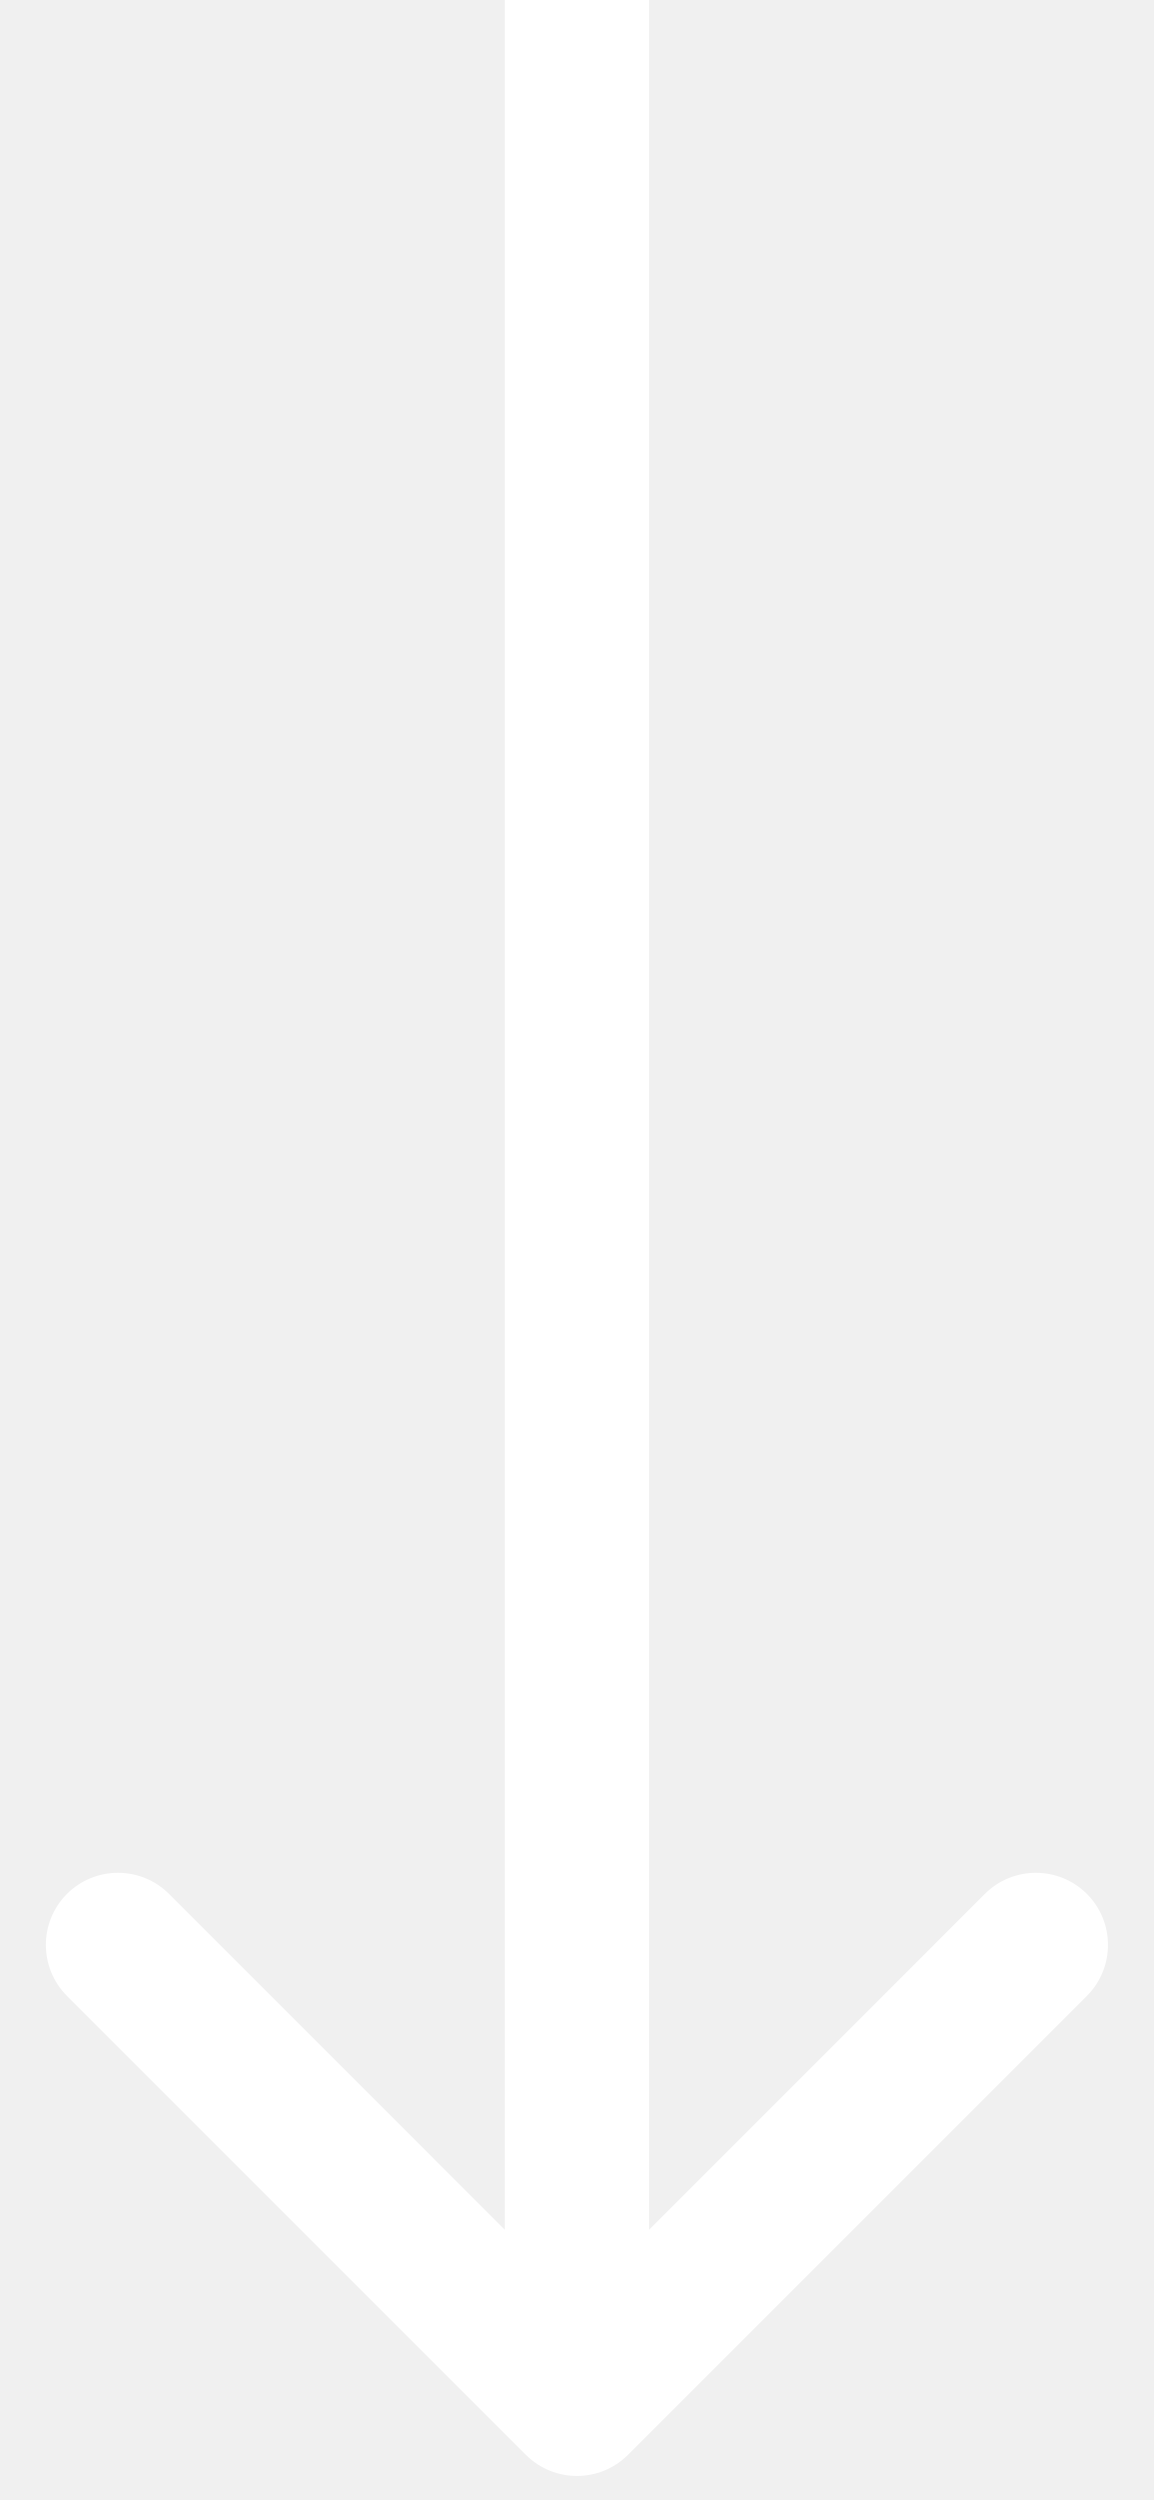
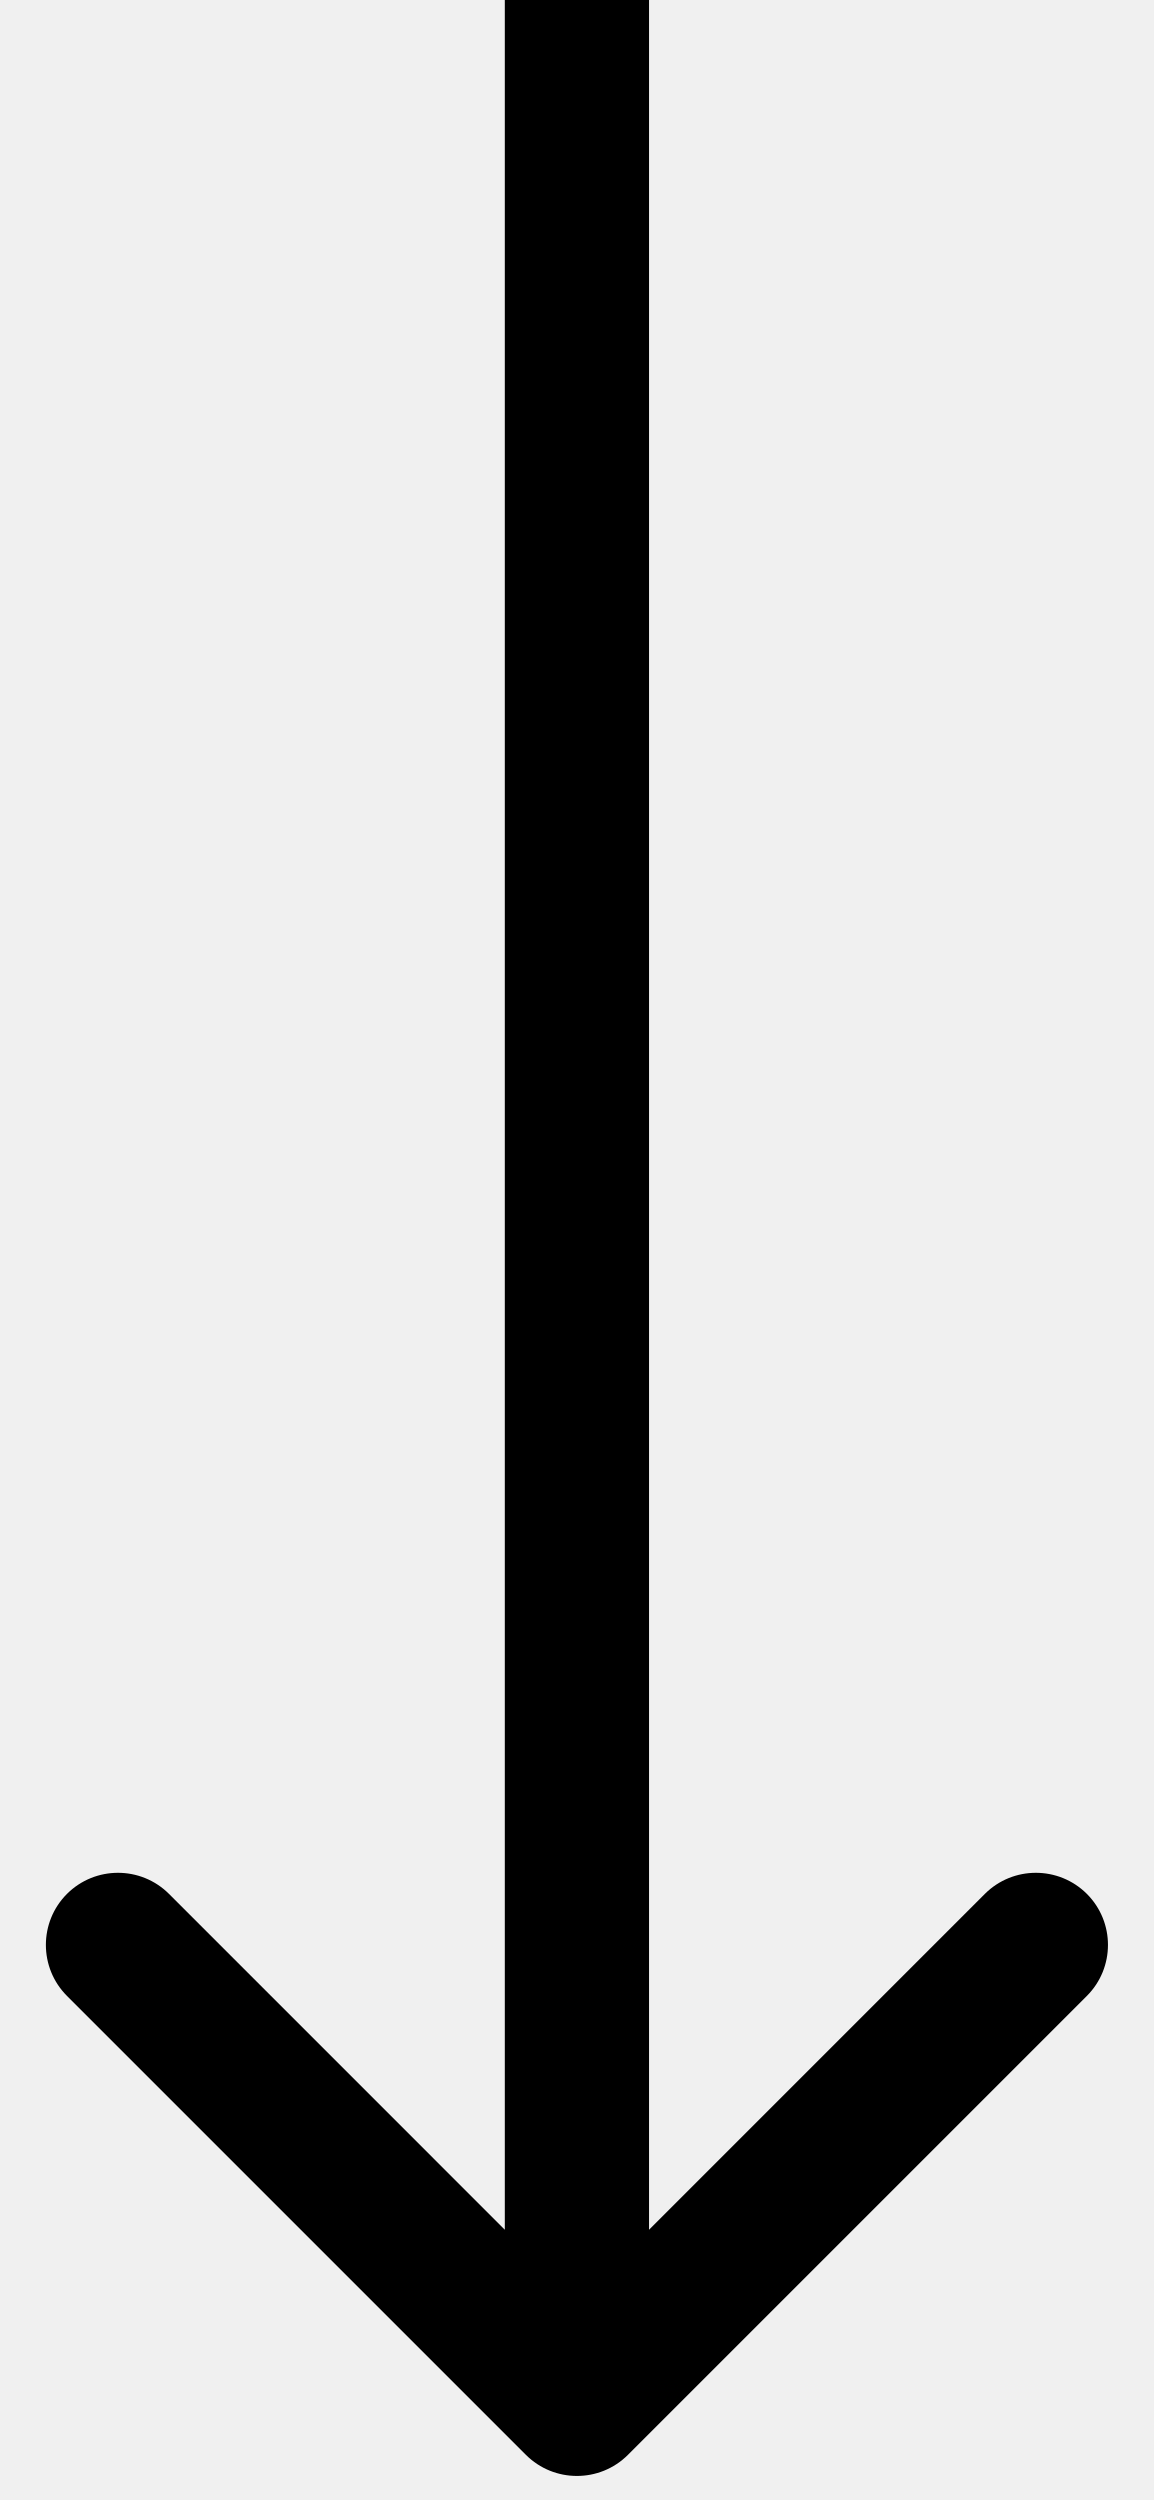
<svg xmlns="http://www.w3.org/2000/svg" width="24" height="52" viewBox="0 0 24 52" fill="none">
-   <path d="M10.939 51.061C11.525 51.646 12.475 51.646 13.061 51.061L22.607 41.515C23.192 40.929 23.192 39.979 22.607 39.393C22.021 38.808 21.071 38.808 20.485 39.393L12 47.879L3.515 39.393C2.929 38.808 1.979 38.808 1.393 39.393C0.808 39.979 0.808 40.929 1.393 41.515L10.939 51.061ZM10.5 0L10.5 50H13.5L13.5 0L10.5 0Z" fill="white" />
+   <path d="M10.939 51.061C11.525 51.646 12.475 51.646 13.061 51.061L22.607 41.515C23.192 40.929 23.192 39.979 22.607 39.393C22.021 38.808 21.071 38.808 20.485 39.393L12 47.879L3.515 39.393C2.929 38.808 1.979 38.808 1.393 39.393C0.808 39.979 0.808 40.929 1.393 41.515L10.939 51.061ZM10.5 0L10.5 50H13.5L13.5 0L10.5 0Z" fill="#000000" />
</svg>
